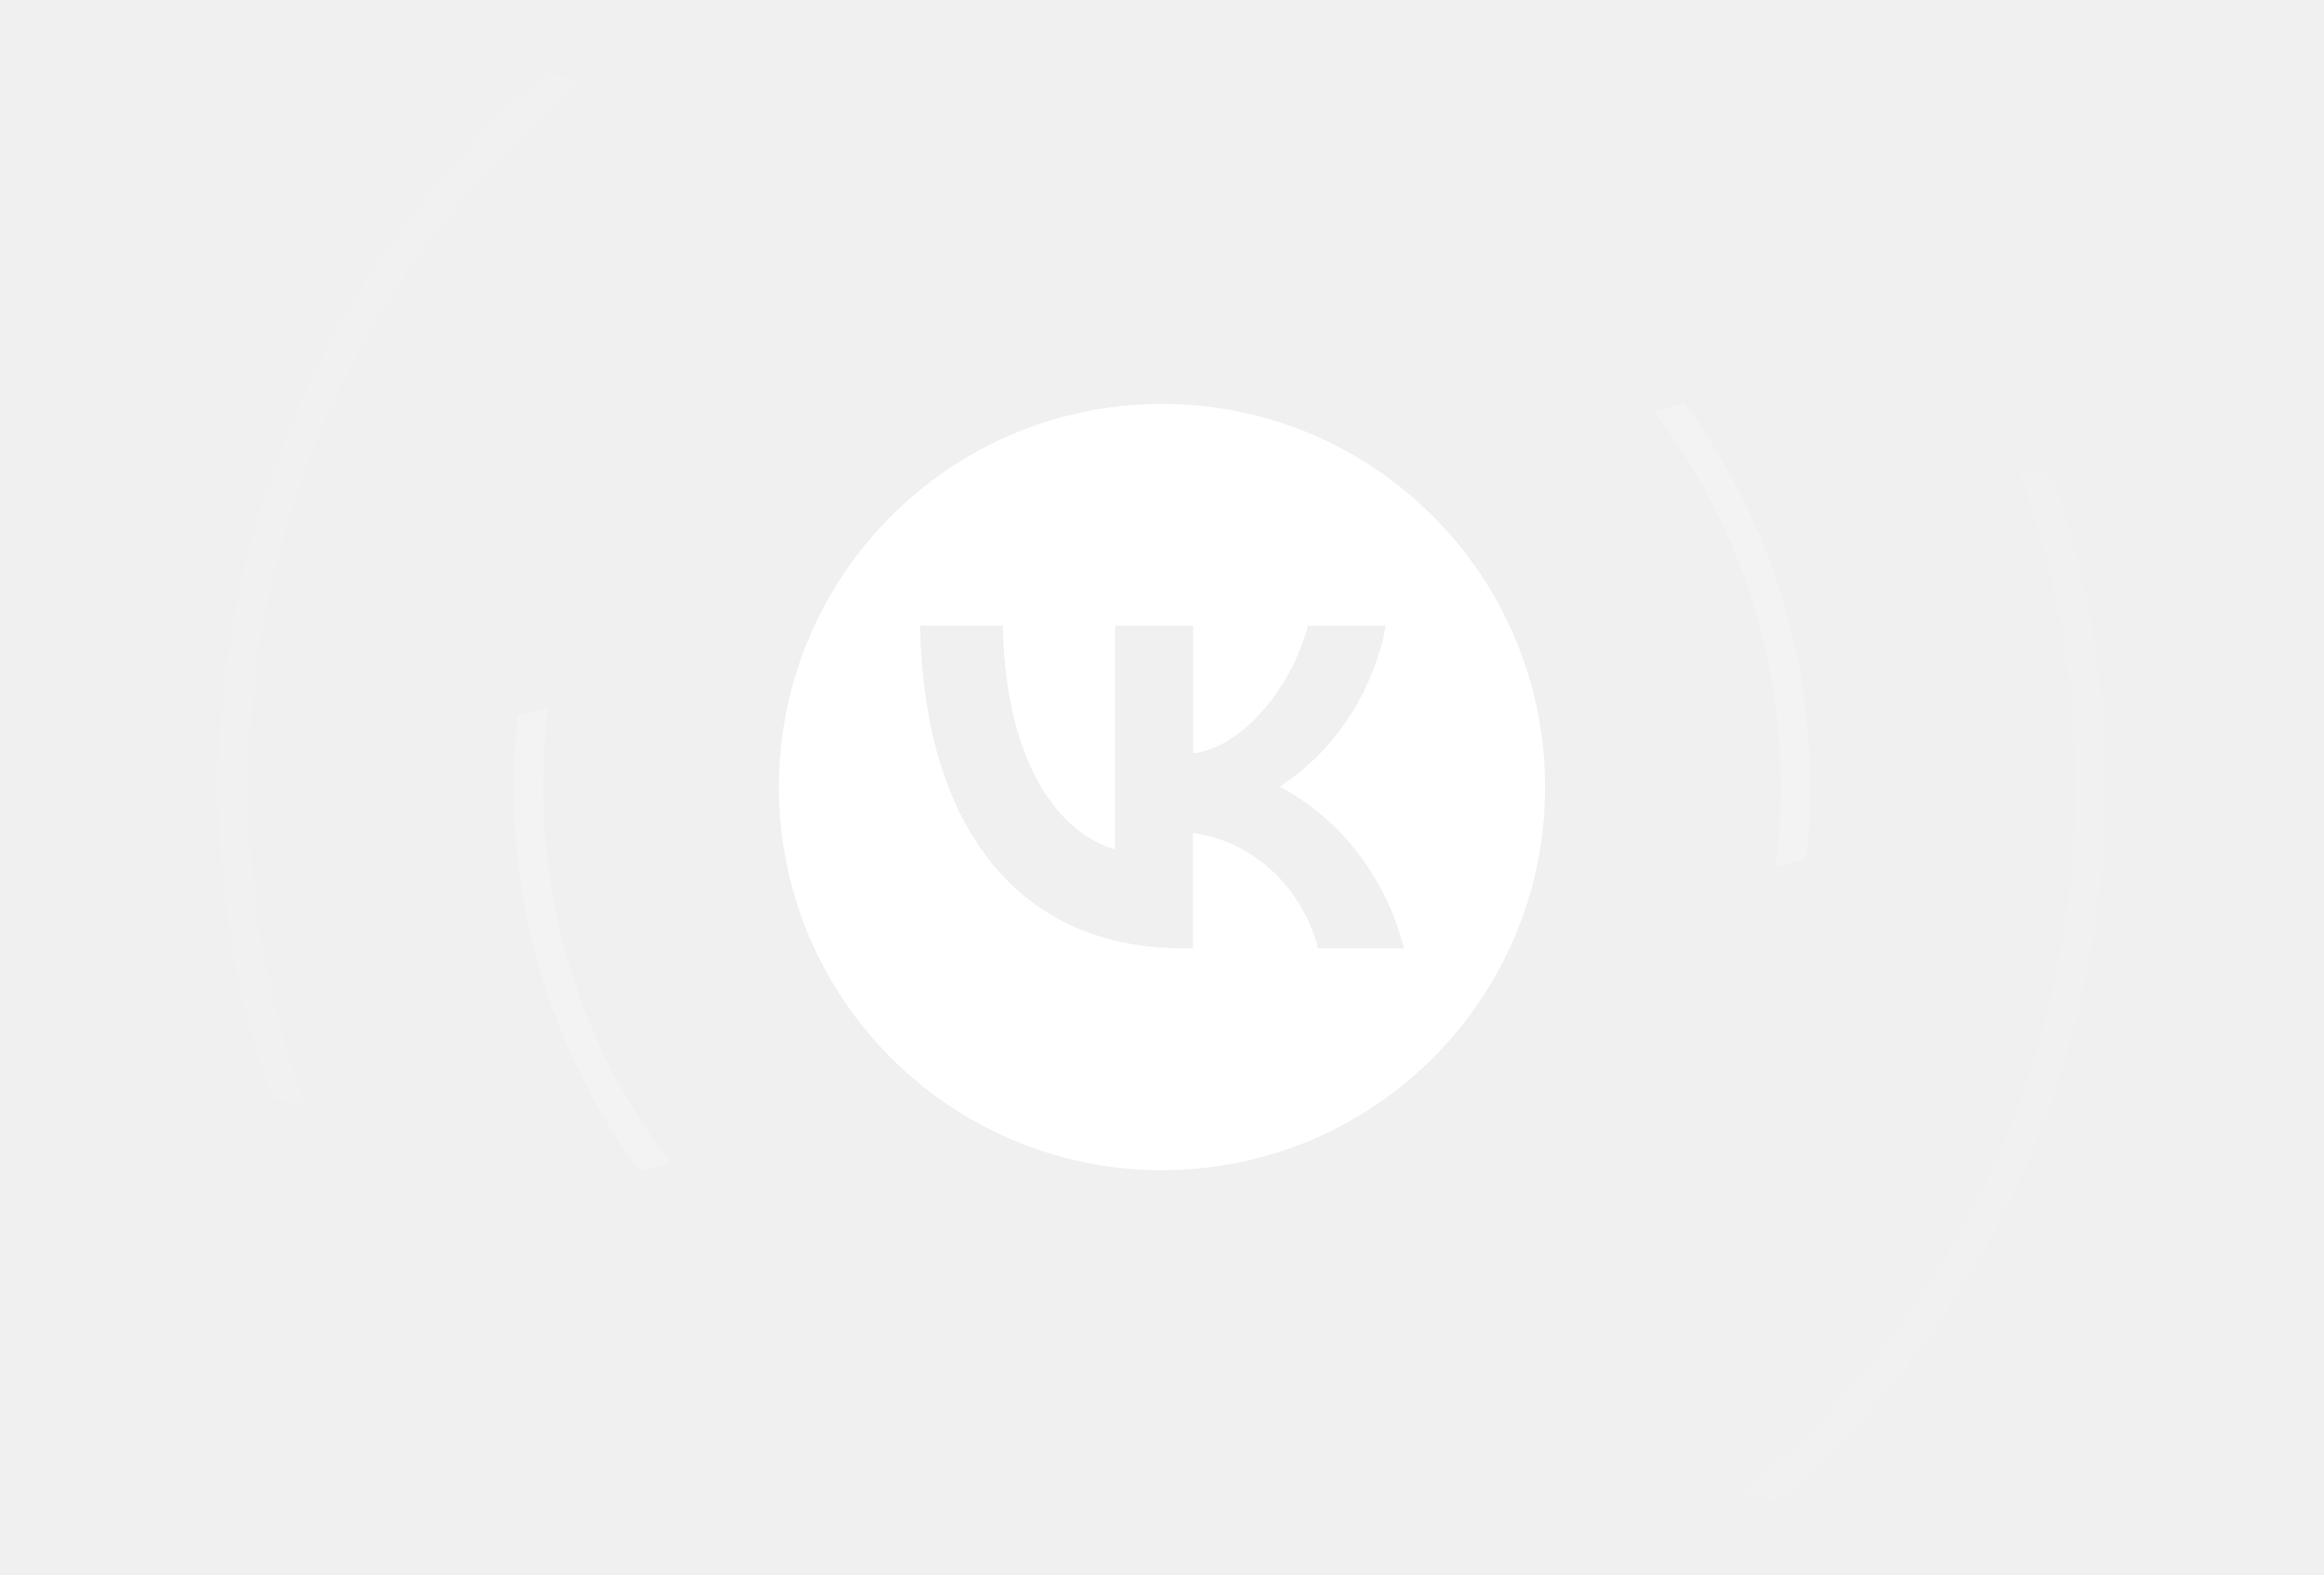
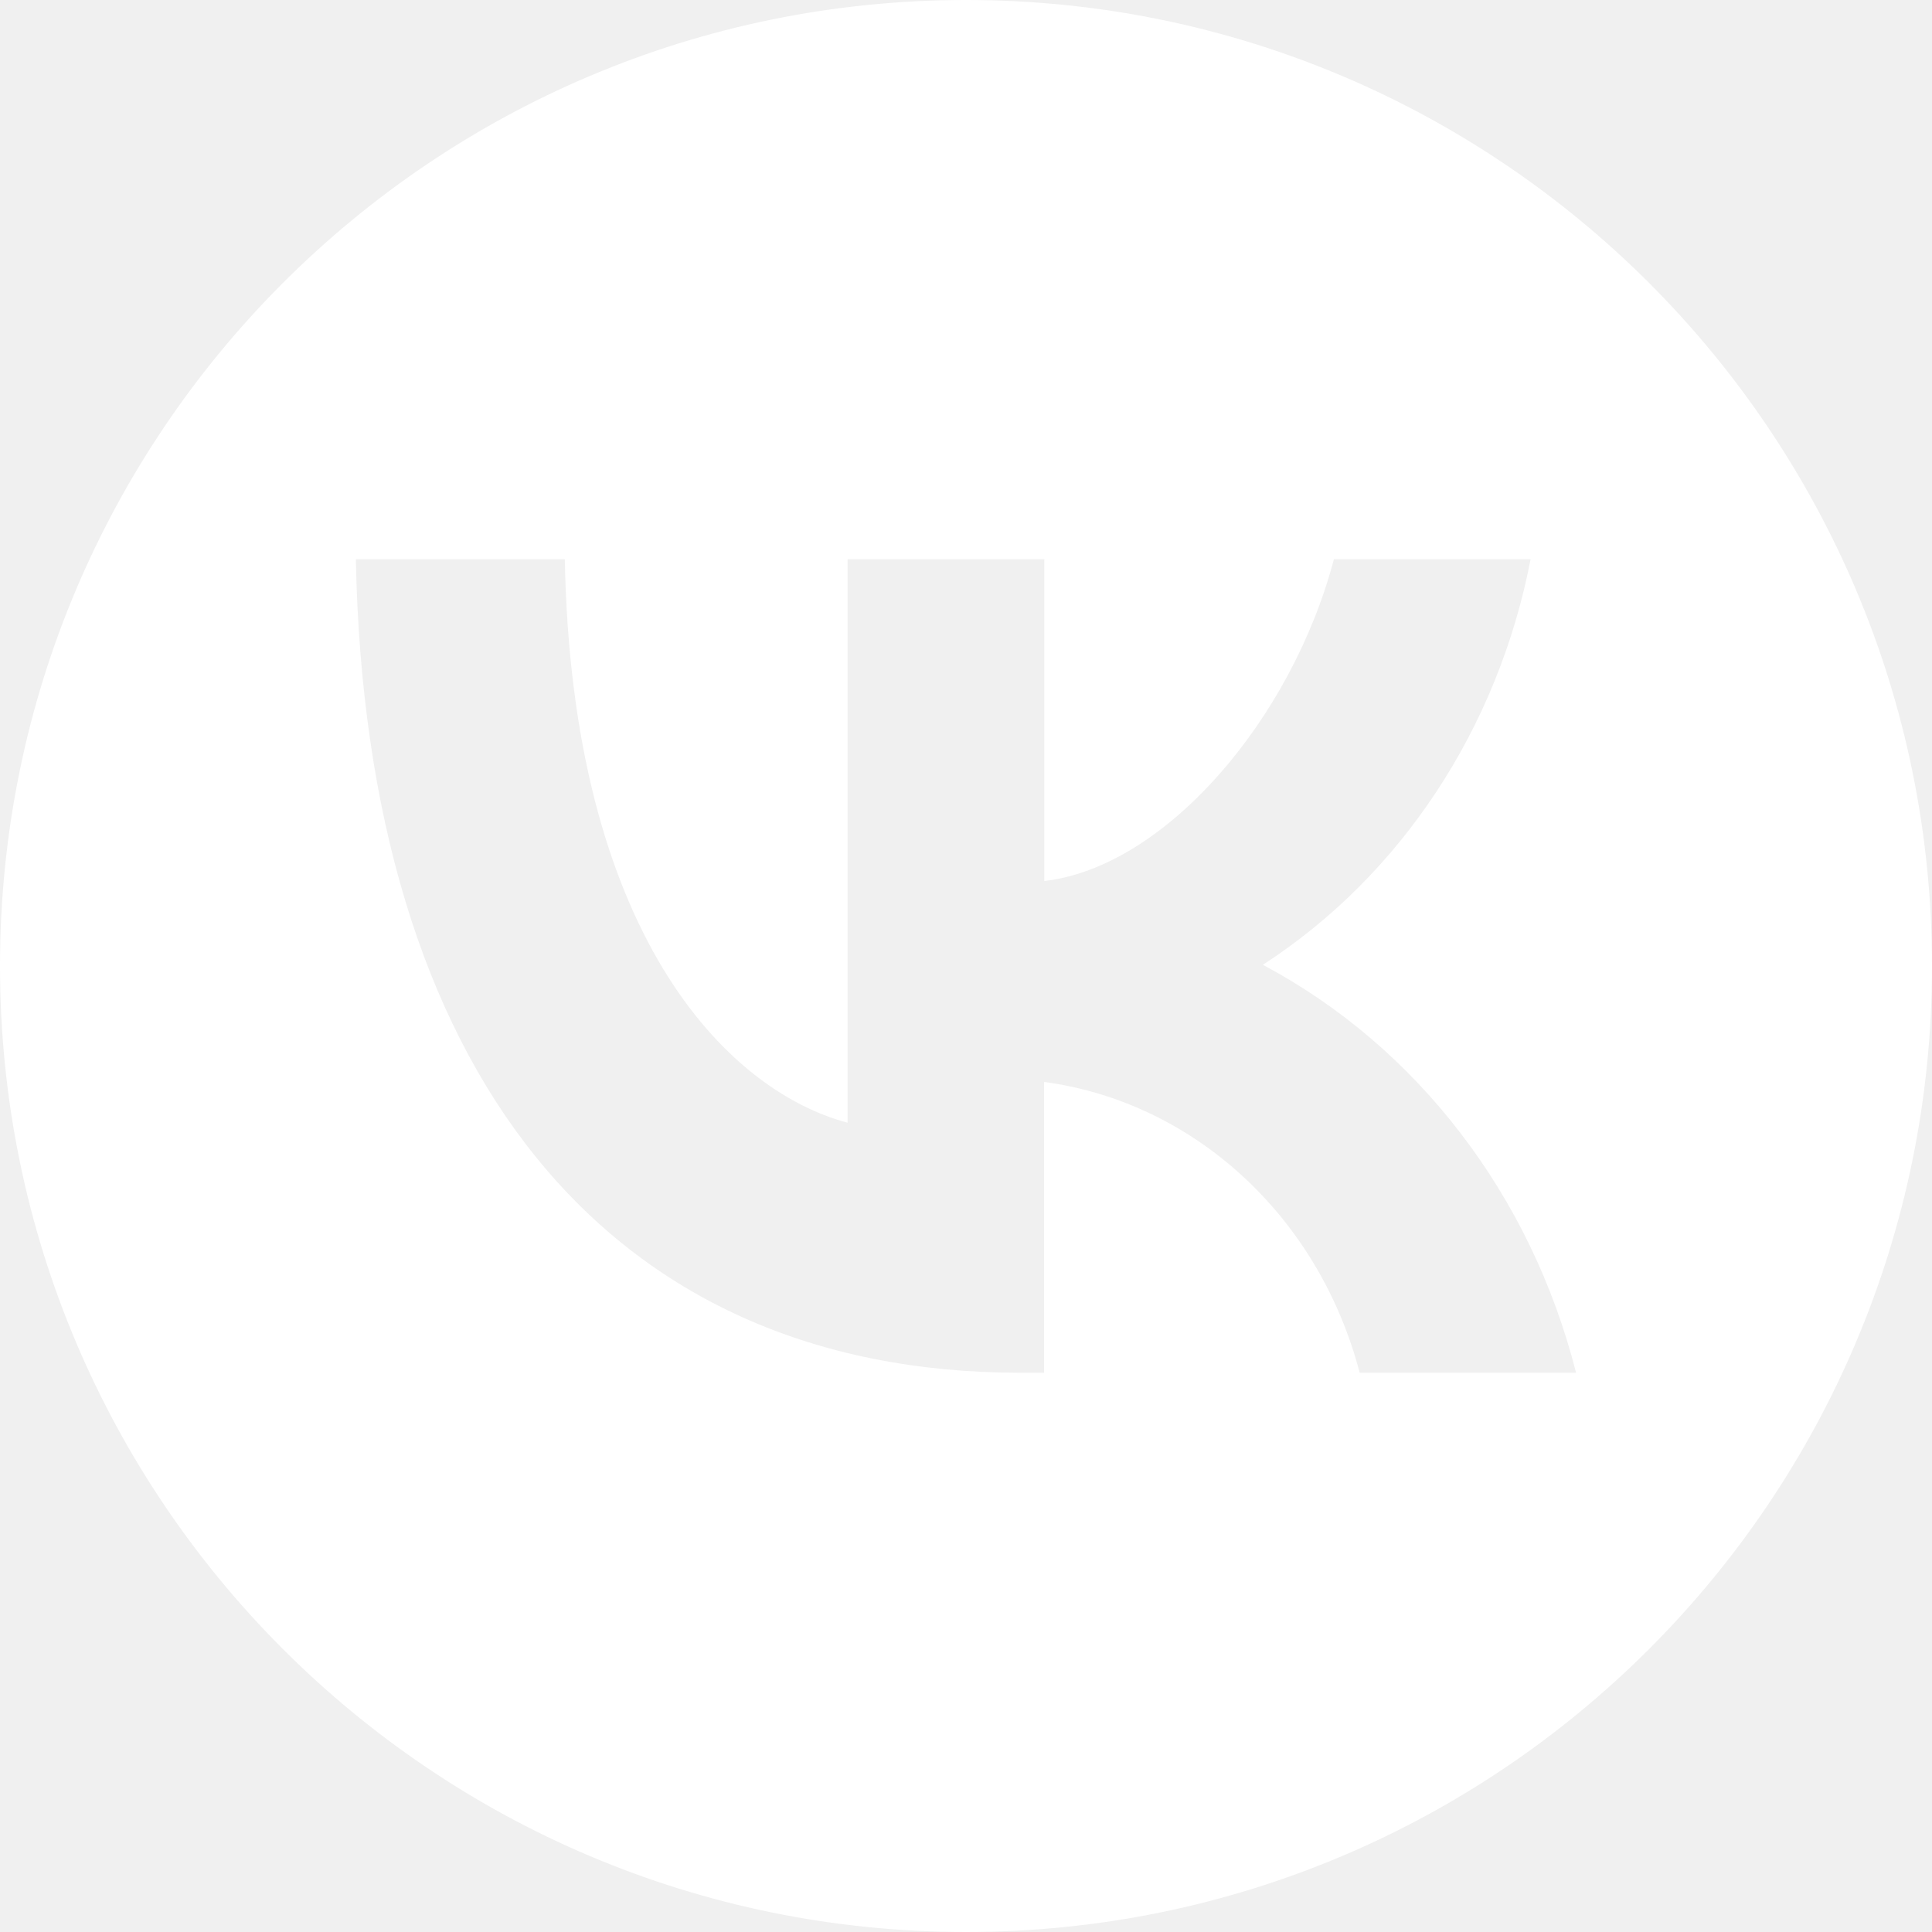
- <svg xmlns="http://www.w3.org/2000/svg" width="78.864" height="53.408" viewBox="0 0 78.864 53.408" fill="none">
+ <svg xmlns="http://www.w3.org/2000/svg" width="26" height="26" viewBox="0 0 26 26" fill="none">
  <g id="Group 312">
-     <path id="Subtract" d="M39.432 13.704C46.611 13.704 52.432 19.524 52.432 26.704C52.432 33.884 46.611 39.704 39.432 39.704C32.252 39.704 26.432 33.884 26.432 26.704C26.432 19.524 32.252 13.704 39.432 13.704ZM31.221 21.23C31.354 28.069 34.554 32.178 40.165 32.178H40.483V28.264C42.506 28.537 44.181 30.079 44.73 32.178H47.642C47.036 29.79 45.502 27.791 43.427 26.689C45.286 25.484 46.591 23.506 47.029 21.23H44.383C43.809 23.401 42.105 25.374 40.486 25.561V21.23H37.839V28.814C36.197 28.377 34.126 26.249 34.032 21.23H31.221Z" fill="white" />
-     <g id="Mask group">
-       <mask id="mask0_0_4" style="mask-type:alpha" maskUnits="userSpaceOnUse" x="0" y="0" width="79" height="54">
-         <rect id="Rectangle 2681" x="9.317" width="72" height="36" transform="rotate(15 9.31749 0)" fill="#D9D9D9" />
-       </mask>
-       <g mask="url(#mask0_0_4)">
-         <circle id="Ellipse 80" cx="39.432" cy="26.704" r="31.5" transform="rotate(15 39.4321 26.7042)" stroke="white" stroke-opacity="0.1" />
-       </g>
-     </g>
-     <g id="Mask group_2">
-       <mask id="mask1_0_4" style="mask-type:alpha" maskUnits="userSpaceOnUse" x="2" y="9" width="75" height="35">
-         <rect id="Rectangle 2681_2" x="2.588" y="28.294" width="72" height="16" transform="rotate(-15 2.58786 28.2943)" fill="#D9D9D9" />
-       </mask>
-       <g mask="url(#mask1_0_4)">
-         <circle id="Ellipse 80_2" cx="39.432" cy="26.704" r="21.5" stroke="white" stroke-opacity="0.2" />
-       </g>
-     </g>
+     <path id="Subtract" d="M13 0C20.18 0 26 5.82 26 13C26 20.18 20.18 26 13 26C5.82 26 0 20.18 0 13C7.62792e-05 5.82 5.82 0 13 0ZM4.789 7.526C4.922 14.365 8.123 18.474 13.733 18.474H14.051V14.56C16.074 14.833 17.749 16.375 18.298 18.474H21.21C20.604 16.085 19.07 14.086 16.995 12.984C18.854 11.78 20.159 9.802 20.598 7.526H17.951C17.378 9.696 15.674 11.67 14.054 11.856V7.526H11.407V15.109C9.765 14.673 7.694 12.545 7.601 7.526H4.789Z" fill="white" />
  </g>
</svg>
